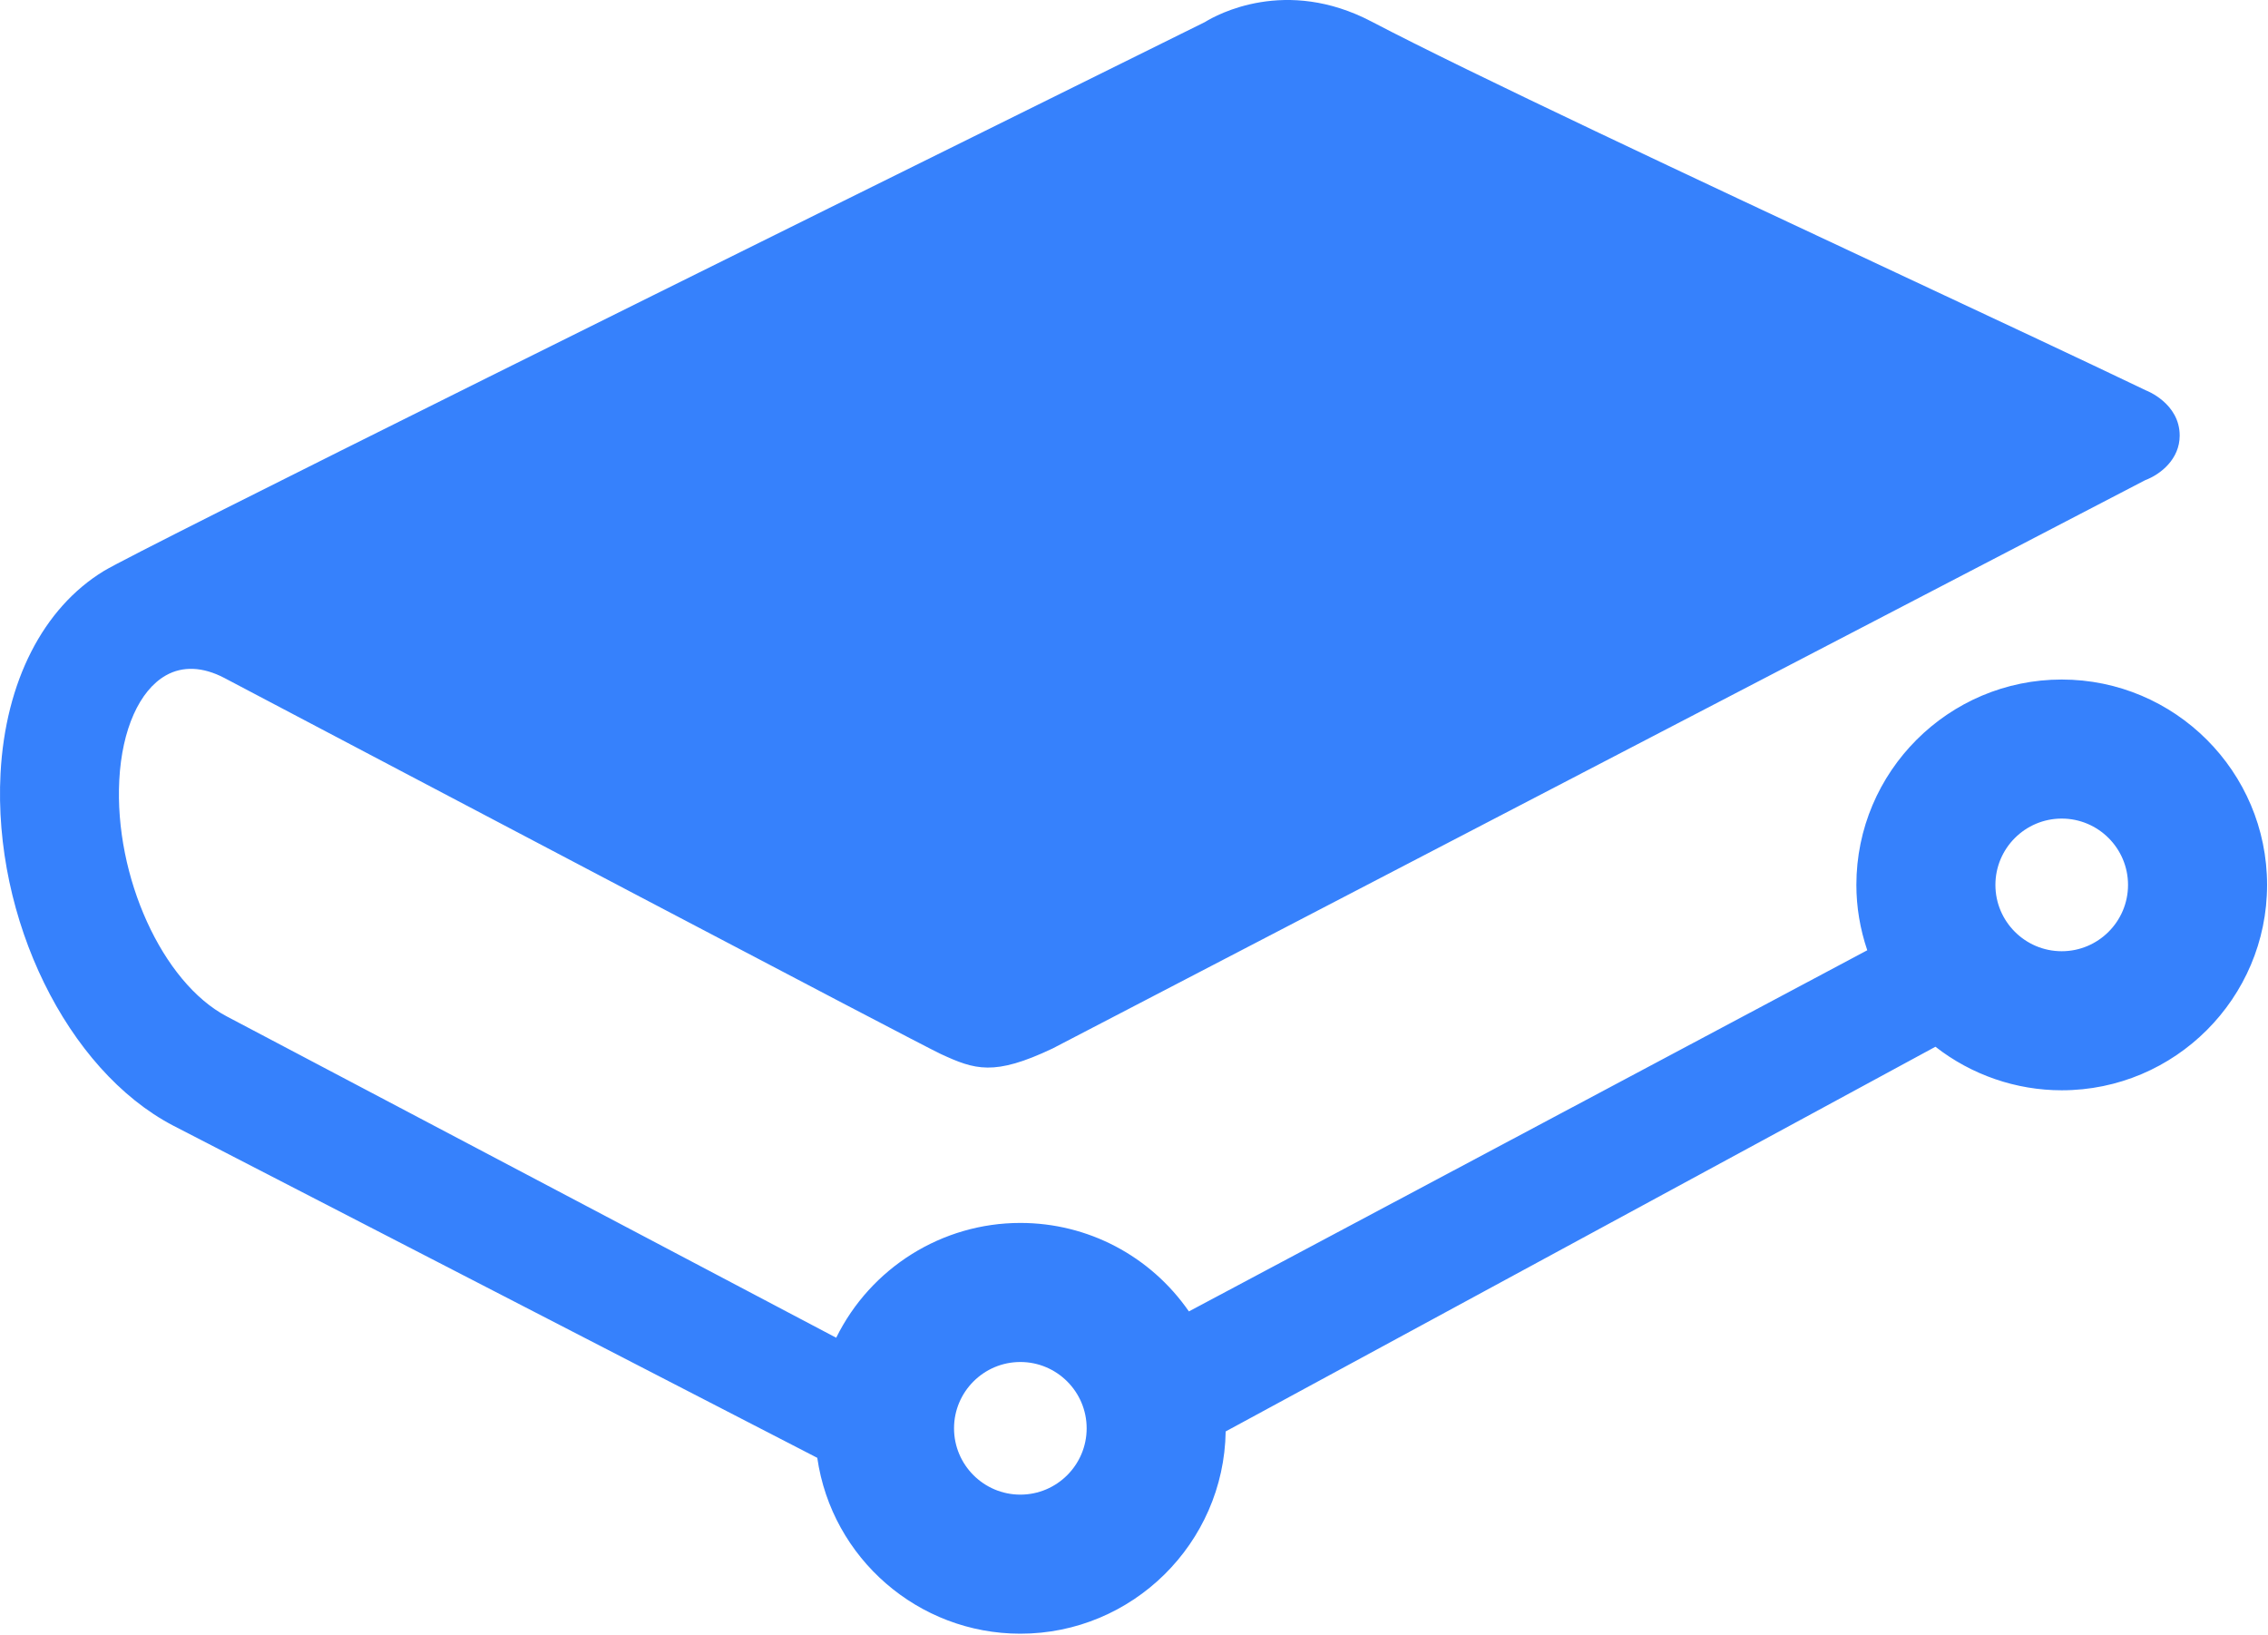
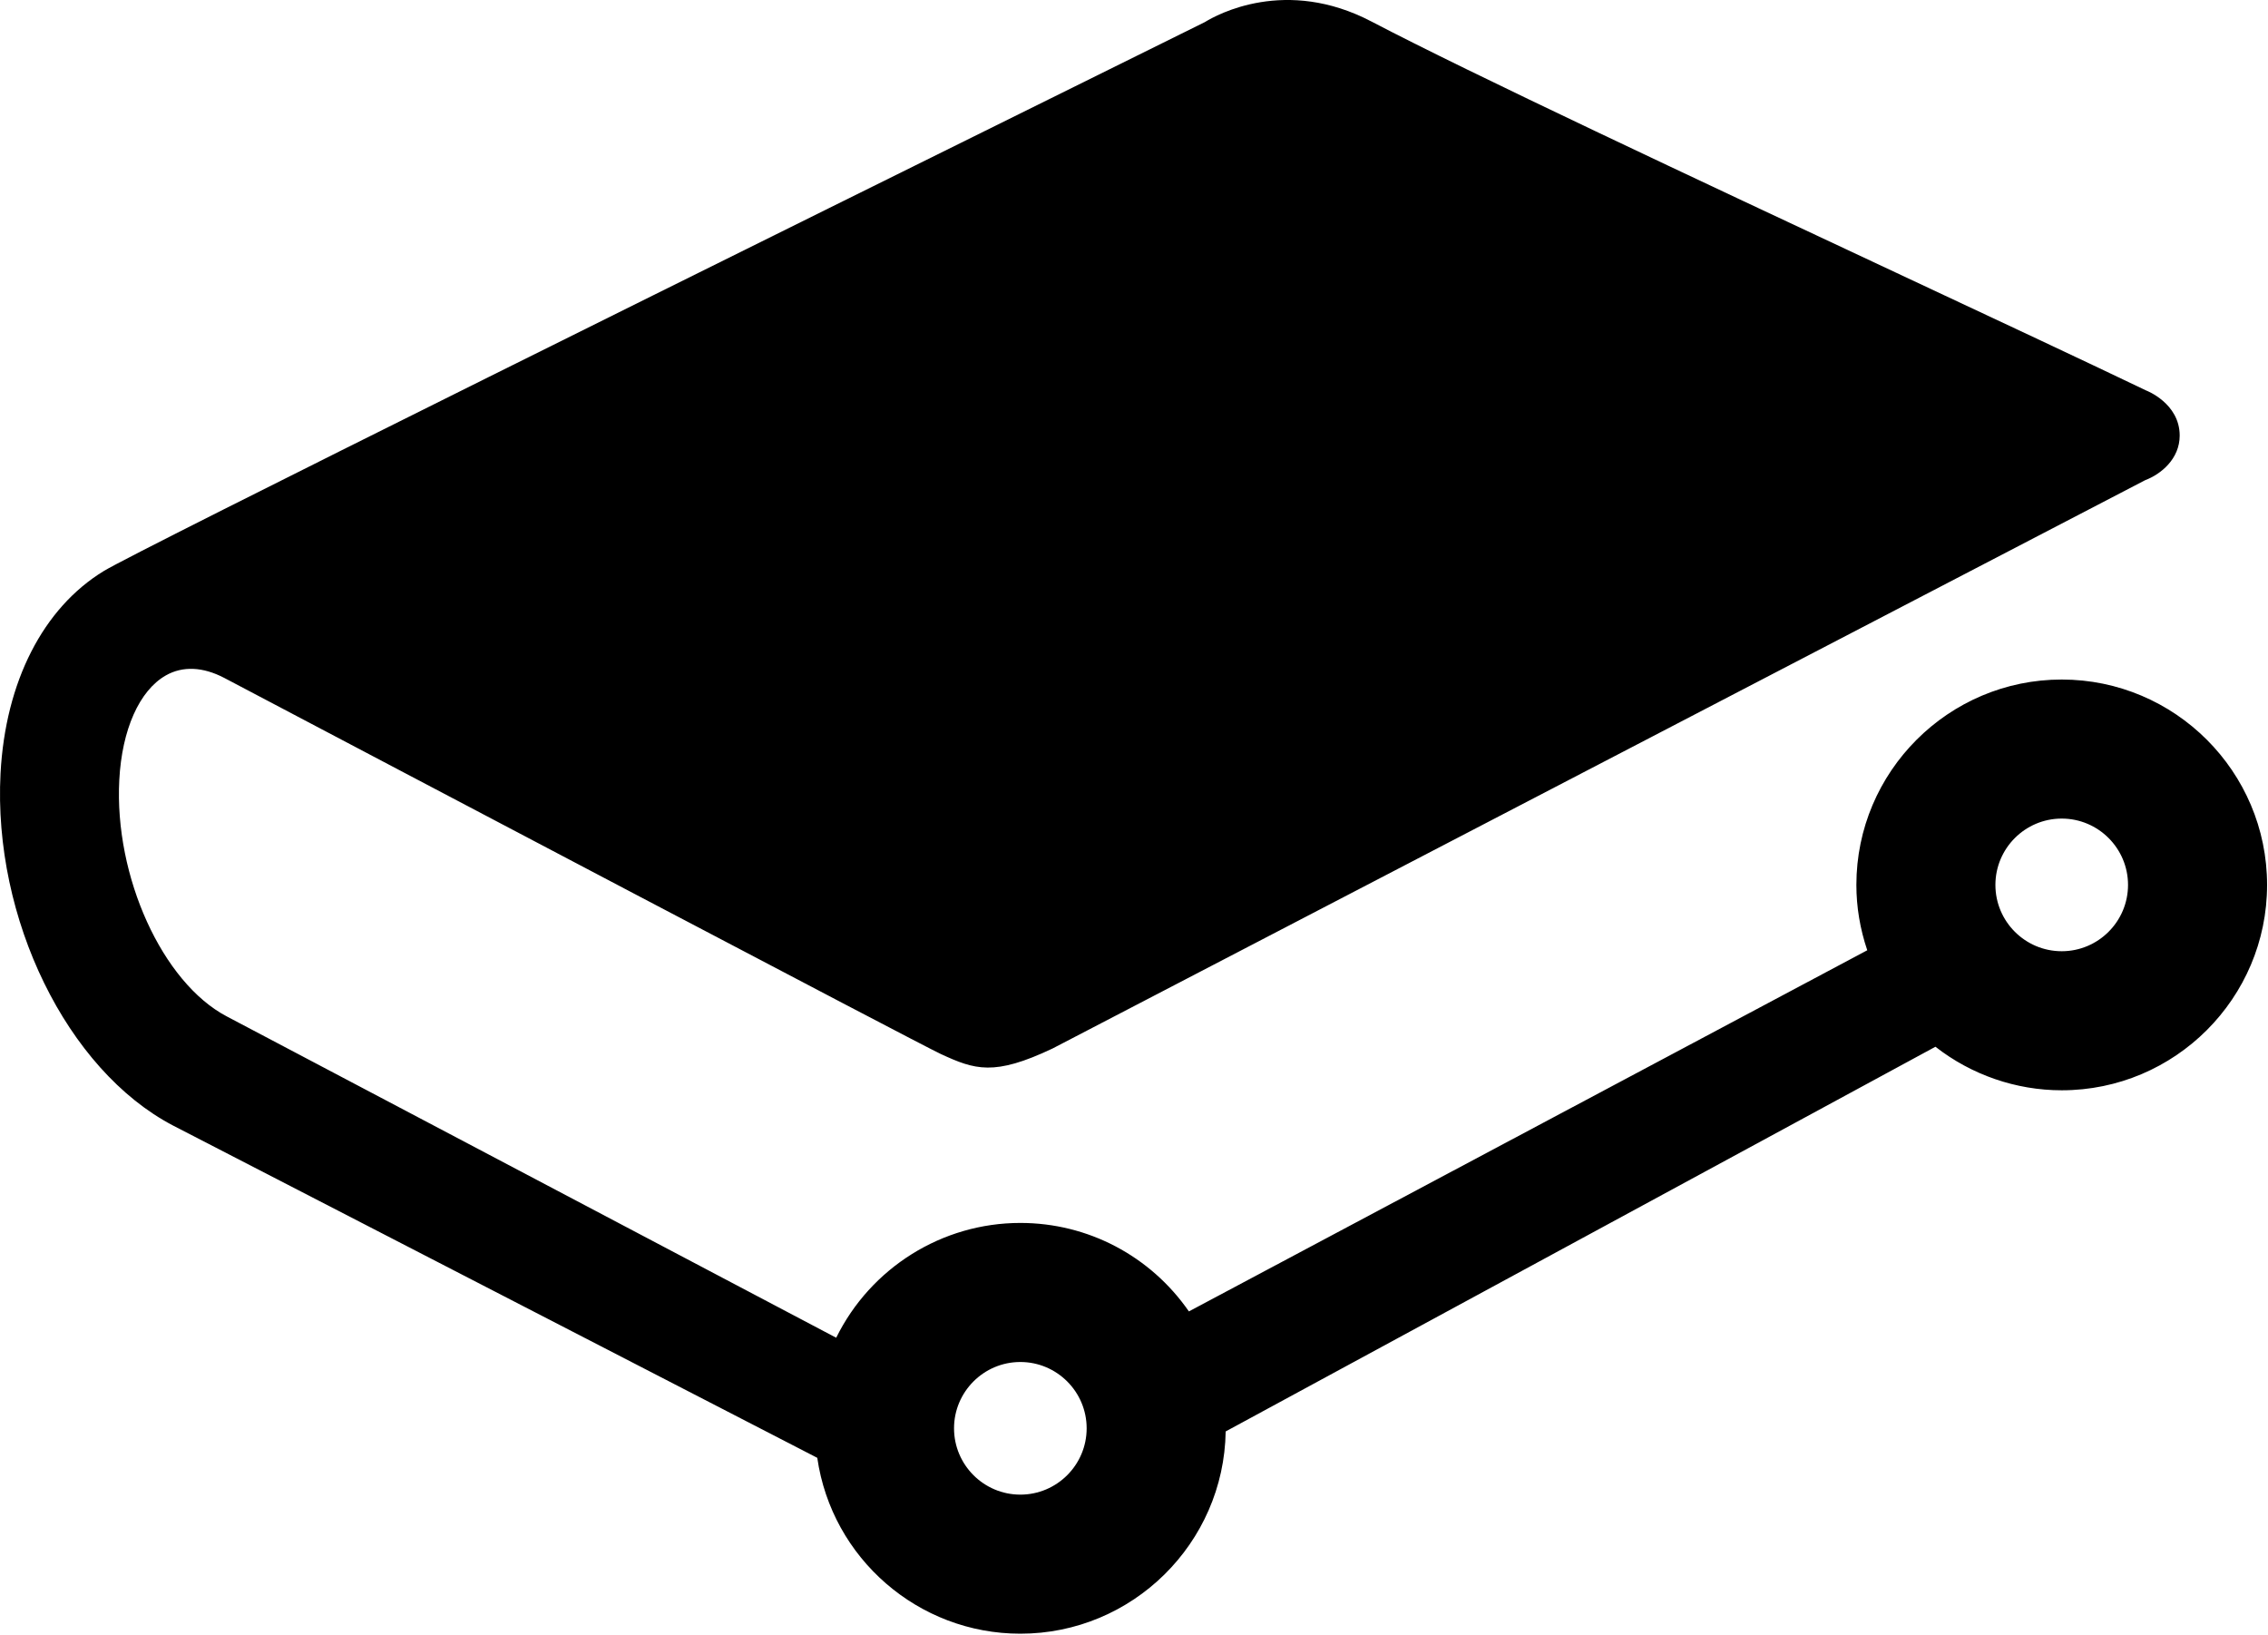
<svg xmlns="http://www.w3.org/2000/svg" width="1067px" height="769px" viewBox="0 0 1067 769" version="1.1">
  <defs />
-   <g id="Page-1" stroke="none" stroke-width="1" fill="none" fill-rule="evenodd">
-     <g id="GitBook" transform="translate(-186, -128)" fill="#3681FC">
+   <g id="Page-1" stroke="none" stroke-width="1" fill-rule="evenodd">
+     <g id="GitBook" transform="translate(-186, -128)">
      <path d="M666.026,768.677 C683.231,768.677 697.227,782.674 697.227,799.871 C697.227,817.068 683.231,831.064 666.026,831.064 C648.829,831.064 634.833,817.068 634.833,799.871 C634.833,782.674 648.829,768.677 666.026,768.677 M1155.957,575.451 C1138.753,575.451 1124.756,561.453 1124.756,544.256 C1124.756,527.052 1138.753,513.055 1155.957,513.055 C1173.154,513.055 1187.15,527.052 1187.15,544.256 C1187.15,561.453 1173.154,575.451 1155.957,575.451 M1155.957,447.647 C1102.688,447.647 1059.348,490.987 1059.348,544.256 C1059.348,554.629 1061.071,564.958 1064.471,574.997 L745.328,744.879 C727.196,718.751 697.807,703.262 666.026,703.262 C629.205,703.262 595.635,724.327 579.396,757.265 L292.68,606.109 C262.392,590.182 239.715,540.292 242.121,494.886 C243.368,471.199 251.558,452.815 264.017,445.716 C271.933,441.223 281.453,441.617 291.543,446.904 L293.459,447.914 C369.419,487.936 618.059,618.895 628.522,623.758 C644.679,631.229 653.663,634.258 681.181,621.211 L1195.139,353.91 C1202.669,351.067 1211.454,343.849 1211.454,332.888 C1211.454,317.683 1195.734,311.689 1195.689,311.689 C1166.471,297.671 1121.526,276.635 1077.702,256.119 C984.033,212.259 877.861,162.547 831.23,138.132 C790.977,117.06 758.575,134.821 752.798,138.414 L741.571,143.969 C531.727,247.743 250.898,386.826 234.91,396.553 C206.279,413.974 188.548,448.679 186.253,491.768 C182.667,560.072 217.514,631.274 267.322,657.402 L570.494,813.756 C577.324,861.062 618.045,896.481 666.026,896.481 C718.805,896.481 761.834,853.935 762.629,801.342 L1096.541,620.38 C1113.47,633.613 1134.461,640.866 1155.957,640.866 C1209.225,640.866 1252.567,597.525 1252.567,544.256 C1252.567,490.987 1209.225,447.647 1155.957,447.647" id="GitBook_logo_blue" />
    </g>
  </g>
</svg>
